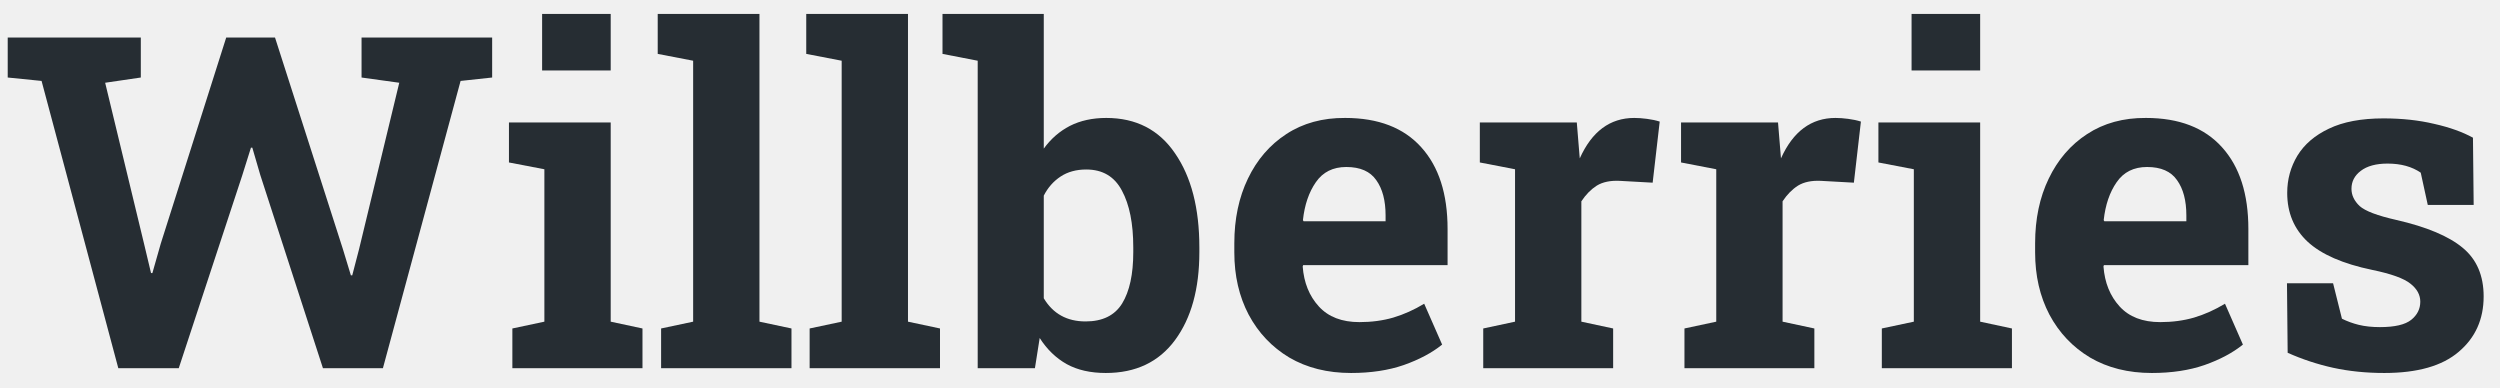
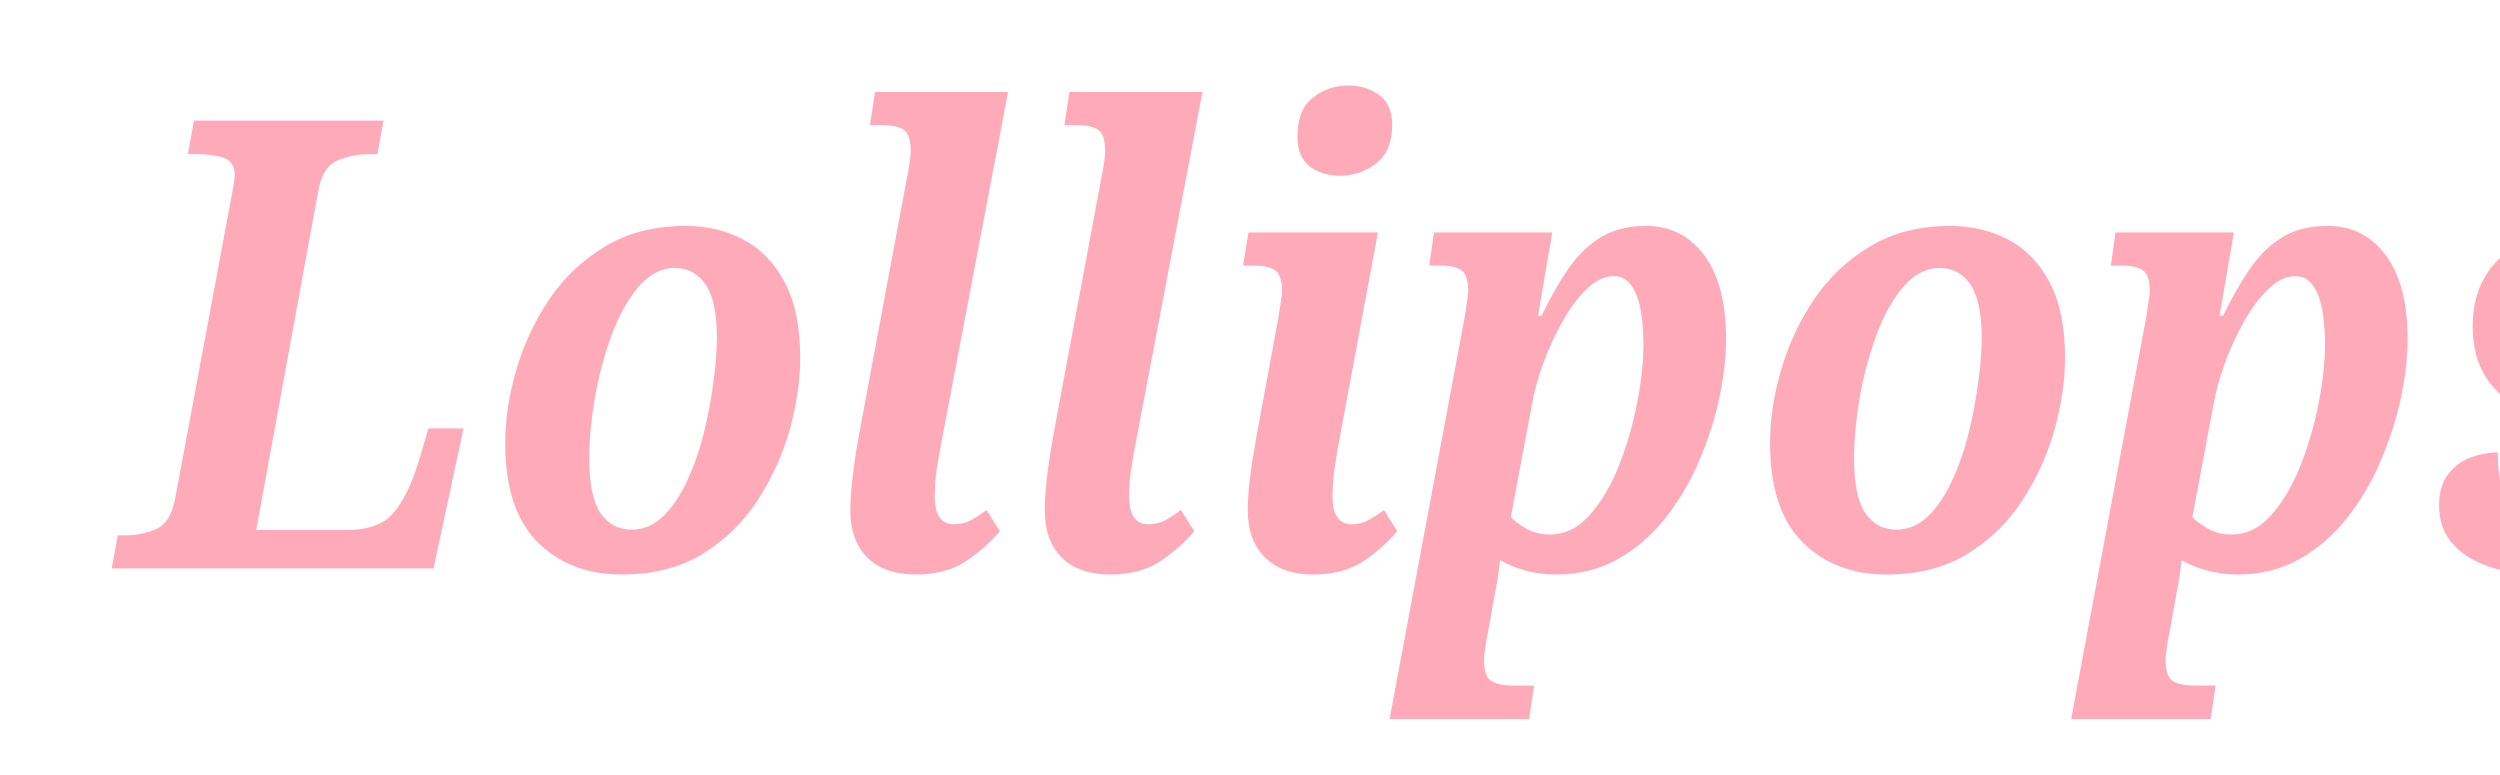
- <svg xmlns="http://www.w3.org/2000/svg" width="129" height="20" viewBox="0 0 129 20" fill="none">
-   <path d="M6.105 19L2.145 4.176L0.398 4V1.938H7.266V4L5.426 4.27L7.43 12.566L7.793 14.09H7.863L8.297 12.566L11.672 1.938H14.191L17.695 12.859L18.105 14.207H18.176L18.527 12.859L20.602 4.27L18.656 4V1.938H25.395V4L23.766 4.176L19.758 19H16.664L13.43 9.027L13.02 7.621H12.949L12.492 9.074L9.223 19H6.105Z" fill="#262D33" />
-   <path d="M26.438 19V16.949L28.09 16.598V8.734L26.262 8.383V6.32H31.512V16.598L33.152 16.949V19H26.438ZM27.973 3.637V0.719H31.512V3.637H27.973Z" fill="#262D33" />
-   <path d="M34.113 19V16.949L35.766 16.598V3.133L33.938 2.781V0.719H39.188V16.598L40.84 16.949V19H34.113Z" fill="#262D33" />
-   <path d="M41.777 19V16.949L43.43 16.598V3.133L41.602 2.781V0.719H46.852V16.598L48.504 16.949V19H41.777Z" fill="#262D33" />
-   <path d="M57.059 19.246C56.27 19.246 55.598 19.094 55.043 18.789C54.488 18.477 54.023 18.027 53.648 17.441L53.402 19H50.449V3.133L48.633 2.781V0.719H53.859V7.668C54.227 7.16 54.676 6.77 55.207 6.496C55.746 6.223 56.371 6.086 57.082 6.086C58.621 6.086 59.805 6.695 60.633 7.914C61.469 9.125 61.887 10.742 61.887 12.766V13.012C61.887 14.902 61.469 16.414 60.633 17.547C59.797 18.68 58.605 19.246 57.059 19.246ZM56.016 16.586C56.891 16.586 57.52 16.277 57.902 15.66C58.285 15.035 58.477 14.152 58.477 13.012V12.766C58.477 11.531 58.281 10.555 57.891 9.836C57.508 9.109 56.895 8.746 56.051 8.746C55.535 8.746 55.094 8.867 54.727 9.109C54.359 9.352 54.07 9.68 53.859 10.094V15.391C54.336 16.188 55.055 16.586 56.016 16.586Z" fill="#262D33" />
-   <path d="M69.715 19.246C68.496 19.246 67.434 18.98 66.527 18.449C65.629 17.91 64.93 17.172 64.43 16.234C63.938 15.297 63.691 14.227 63.691 13.023V12.555C63.691 11.297 63.926 10.184 64.394 9.215C64.863 8.238 65.523 7.473 66.375 6.918C67.234 6.355 68.246 6.078 69.41 6.086C71.121 6.086 72.43 6.59 73.336 7.598C74.242 8.598 74.695 10.004 74.695 11.816V13.68H67.242L67.219 13.75C67.281 14.586 67.559 15.273 68.051 15.812C68.543 16.352 69.242 16.621 70.148 16.621C70.773 16.621 71.356 16.543 71.894 16.387C72.441 16.223 72.973 15.984 73.488 15.672L74.414 17.781C73.891 18.203 73.231 18.555 72.434 18.836C71.644 19.109 70.738 19.246 69.715 19.246ZM67.266 11.418H71.496V11.113C71.496 10.348 71.336 9.742 71.016 9.297C70.703 8.844 70.188 8.617 69.469 8.617C68.781 8.617 68.258 8.879 67.898 9.402C67.539 9.918 67.316 10.57 67.231 11.359L67.266 11.418Z" fill="#262D33" />
-   <path d="M76.535 19V16.949L78.176 16.598V8.734L76.359 8.383V6.32H81.363L81.492 7.891L81.516 8.172C82.141 6.781 83.078 6.086 84.328 6.086C84.531 6.086 84.75 6.102 84.984 6.133C85.227 6.164 85.445 6.211 85.641 6.273L85.277 9.426L83.578 9.332C83.094 9.309 82.699 9.391 82.394 9.578C82.098 9.766 81.832 10.035 81.598 10.387V16.598L83.238 16.949V19H76.535Z" fill="#262D33" />
-   <path d="M86.918 19V16.949L88.559 16.598V8.734L86.742 8.383V6.32H91.746L91.875 7.891L91.898 8.172C92.523 6.781 93.461 6.086 94.711 6.086C94.914 6.086 95.133 6.102 95.367 6.133C95.609 6.164 95.828 6.211 96.023 6.273L95.66 9.426L93.961 9.332C93.477 9.309 93.082 9.391 92.777 9.578C92.481 9.766 92.215 10.035 91.981 10.387V16.598L93.621 16.949V19H86.918Z" fill="#262D33" />
-   <path d="M97.102 19V16.949L98.754 16.598V8.734L96.926 8.383V6.32H102.176V16.598L103.816 16.949V19H97.102ZM98.637 3.637V0.719H102.176V3.637H98.637Z" fill="#262D33" />
-   <path d="M111.035 19.246C109.816 19.246 108.754 18.98 107.848 18.449C106.949 17.91 106.25 17.172 105.75 16.234C105.258 15.297 105.012 14.227 105.012 13.023V12.555C105.012 11.297 105.246 10.184 105.715 9.215C106.184 8.238 106.844 7.473 107.695 6.918C108.555 6.355 109.566 6.078 110.73 6.086C112.441 6.086 113.75 6.59 114.656 7.598C115.562 8.598 116.016 10.004 116.016 11.816V13.68H108.562L108.539 13.75C108.602 14.586 108.879 15.273 109.371 15.812C109.863 16.352 110.562 16.621 111.469 16.621C112.094 16.621 112.676 16.543 113.215 16.387C113.762 16.223 114.293 15.984 114.809 15.672L115.734 17.781C115.211 18.203 114.551 18.555 113.754 18.836C112.965 19.109 112.059 19.246 111.035 19.246ZM108.586 11.418H112.816V11.113C112.816 10.348 112.656 9.742 112.336 9.297C112.023 8.844 111.508 8.617 110.789 8.617C110.102 8.617 109.578 8.879 109.219 9.402C108.859 9.918 108.637 10.57 108.551 11.359L108.586 11.418Z" fill="#262D33" />
-   <path d="M123.035 19.246C122.09 19.246 121.207 19.156 120.387 18.977C119.574 18.797 118.793 18.539 118.043 18.203L118.008 14.617H120.387L120.844 16.445C121.109 16.578 121.398 16.684 121.711 16.762C122.031 16.84 122.395 16.879 122.801 16.879C123.566 16.879 124.105 16.754 124.418 16.504C124.73 16.254 124.887 15.941 124.887 15.566C124.887 15.215 124.719 14.906 124.383 14.641C124.047 14.367 123.387 14.129 122.402 13.926C120.895 13.613 119.785 13.129 119.074 12.473C118.371 11.816 118.02 10.977 118.02 9.953C118.02 9.258 118.195 8.617 118.547 8.031C118.906 7.445 119.449 6.98 120.176 6.637C120.91 6.285 121.848 6.109 122.988 6.109C123.941 6.109 124.812 6.203 125.602 6.391C126.398 6.57 127.066 6.809 127.605 7.105L127.641 10.574H125.273L124.91 8.91C124.457 8.598 123.887 8.441 123.199 8.441C122.605 8.441 122.145 8.566 121.816 8.816C121.496 9.059 121.336 9.367 121.336 9.742C121.336 10.07 121.477 10.367 121.758 10.633C122.047 10.891 122.676 11.129 123.645 11.348C125.215 11.707 126.359 12.188 127.078 12.789C127.797 13.383 128.156 14.219 128.156 15.297C128.156 16.477 127.727 17.43 126.867 18.156C126.016 18.883 124.738 19.246 123.035 19.246Z" fill="#262D33" />
+ <svg xmlns="http://www.w3.org/2000/svg" width="155" height="48">
+   <g>
+     <rect fill="#fff" id="canvas_background" height="50" width="157" y="-1" x="-1" />
+     <g display="none" overflow="visible" y="0" x="0" height="100%" width="100%" id="canvasGrid">
+       <rect fill="url(#gridpattern)" stroke-width="0" y="0" x="0" height="100%" width="100%" />
+     </g>
+   </g>
+   <g>
+     <text stroke="#000" transform="matrix(1.418743,0,0,1.619677,-183.8271,-372.0584) " font-style="italic" font-weight="bold" xml:space="preserve" text-anchor="start" font-family="'Simonetta', serif" font-size="24" id="svg_2" y="251.469" x="135" stroke-width="0" fill="#FFAAB8">Lollipops</text>
+   </g>
</svg>
